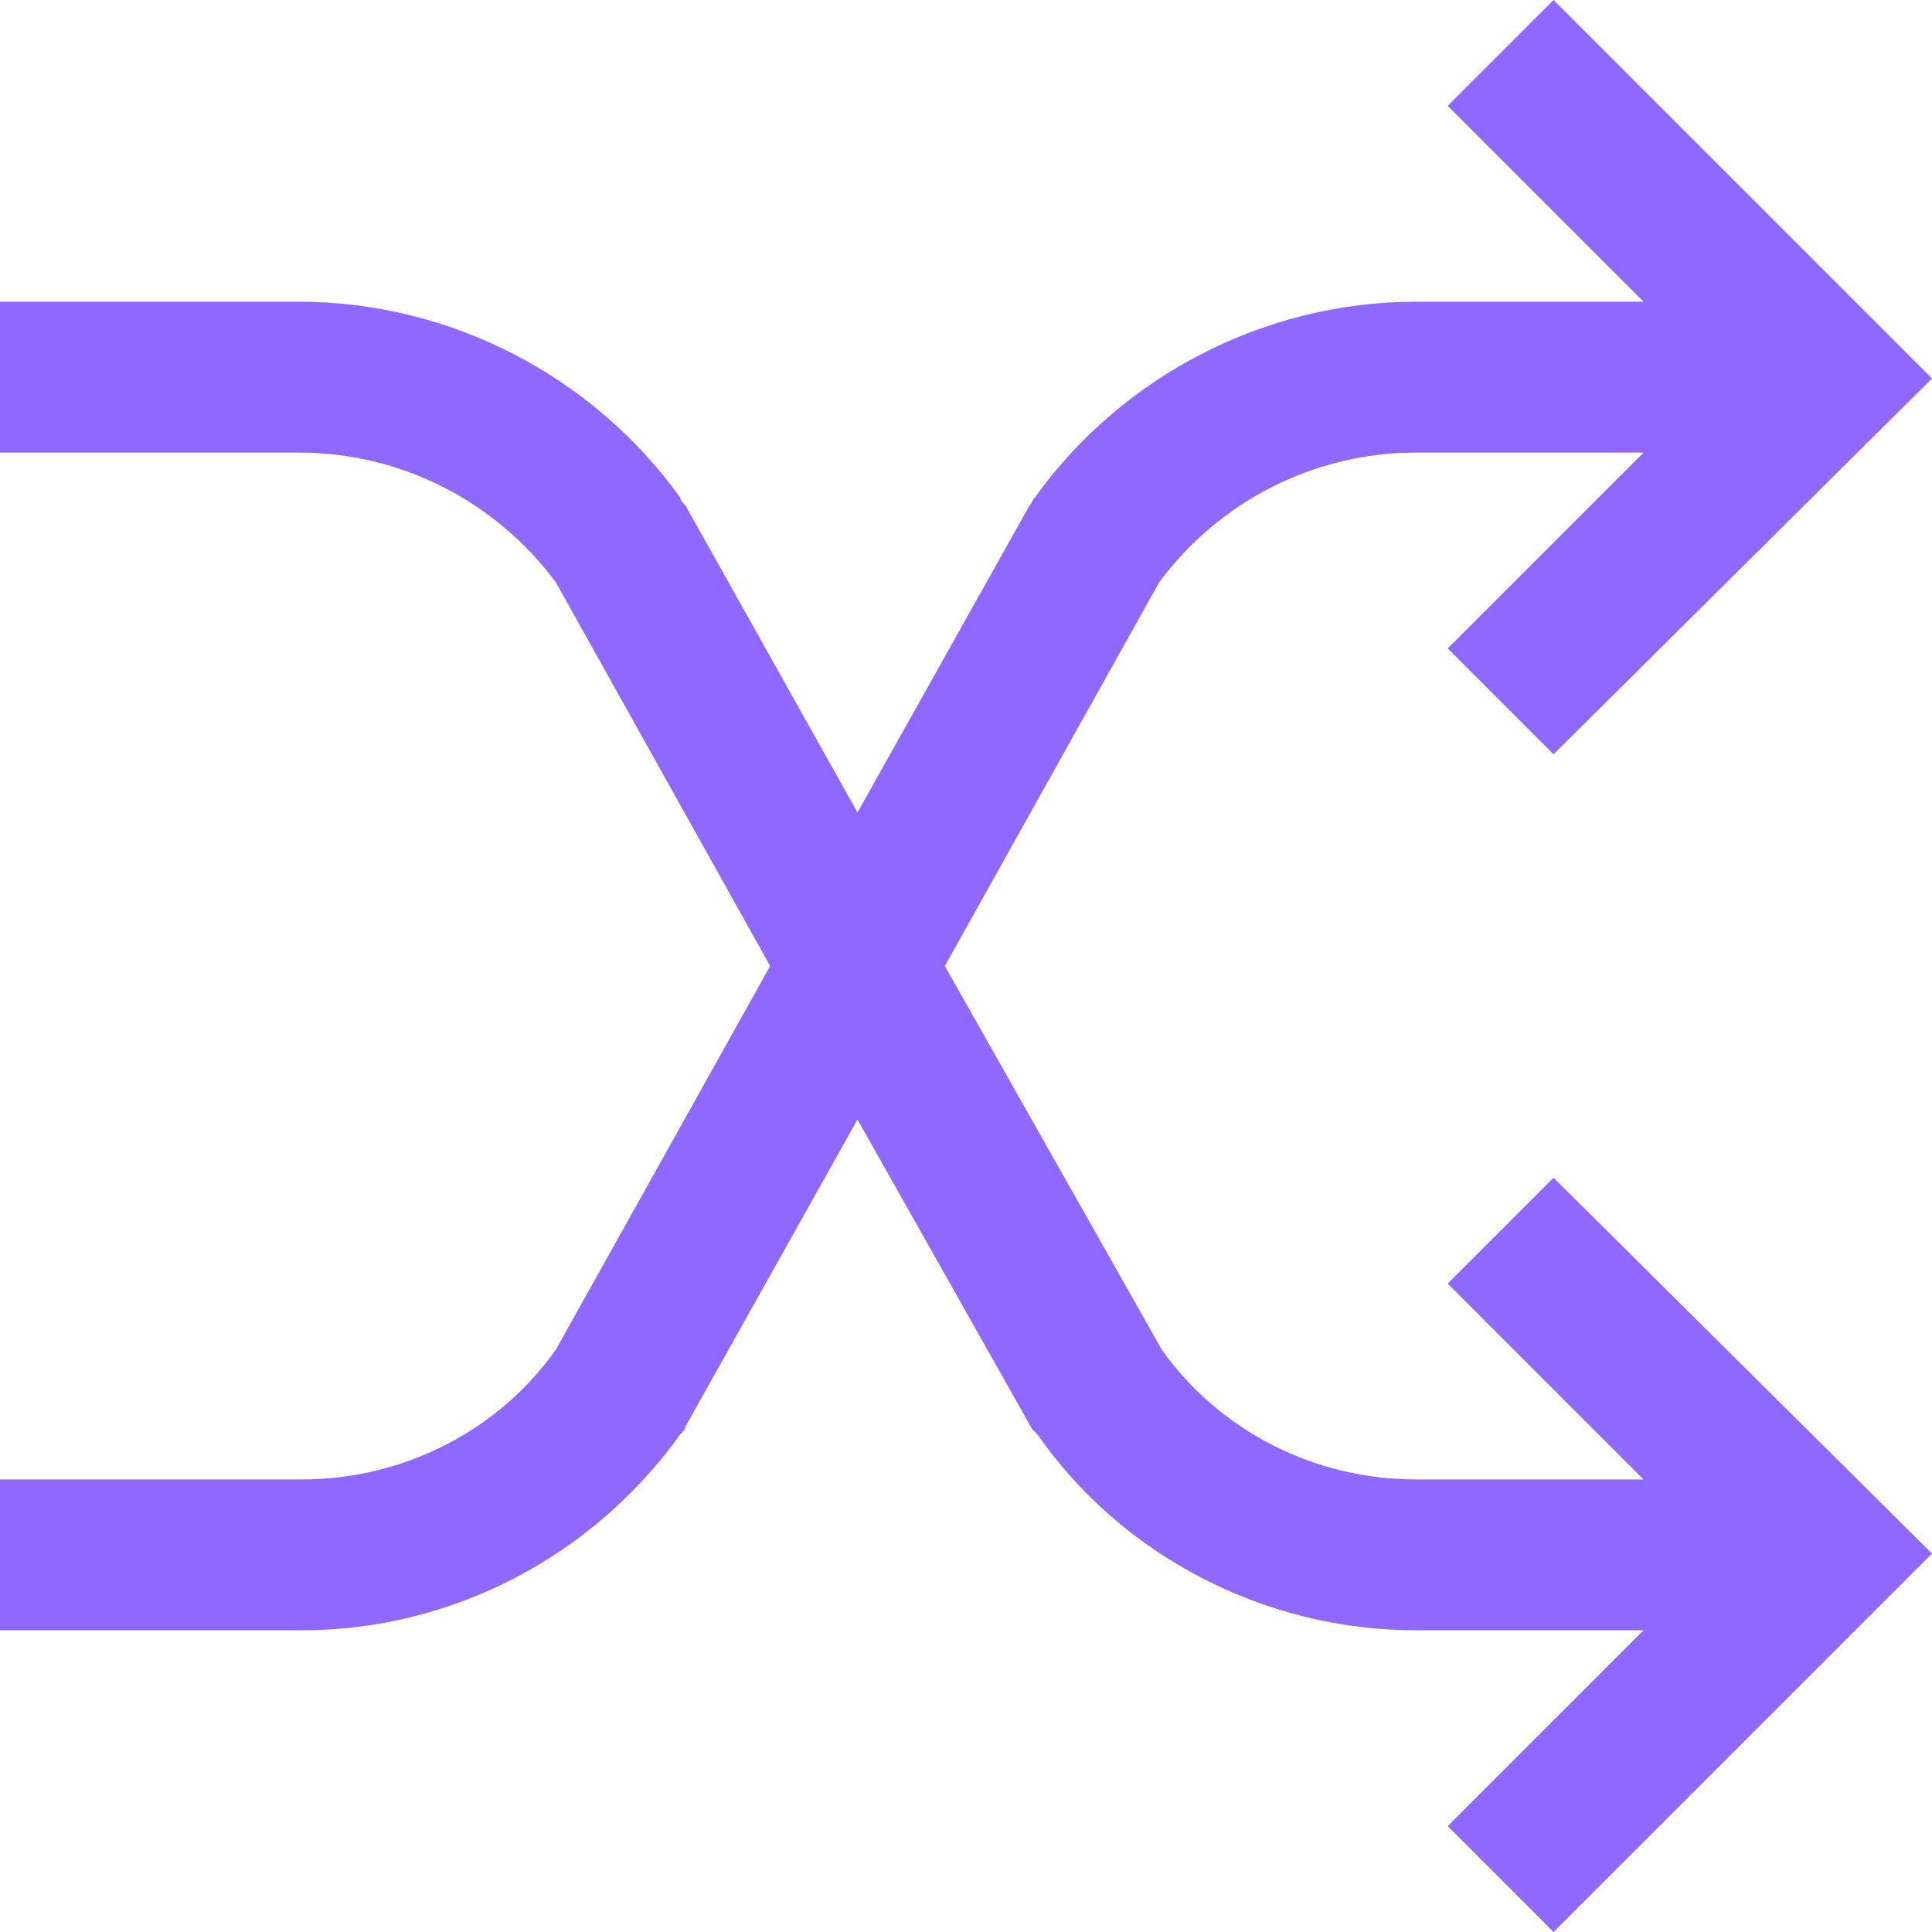
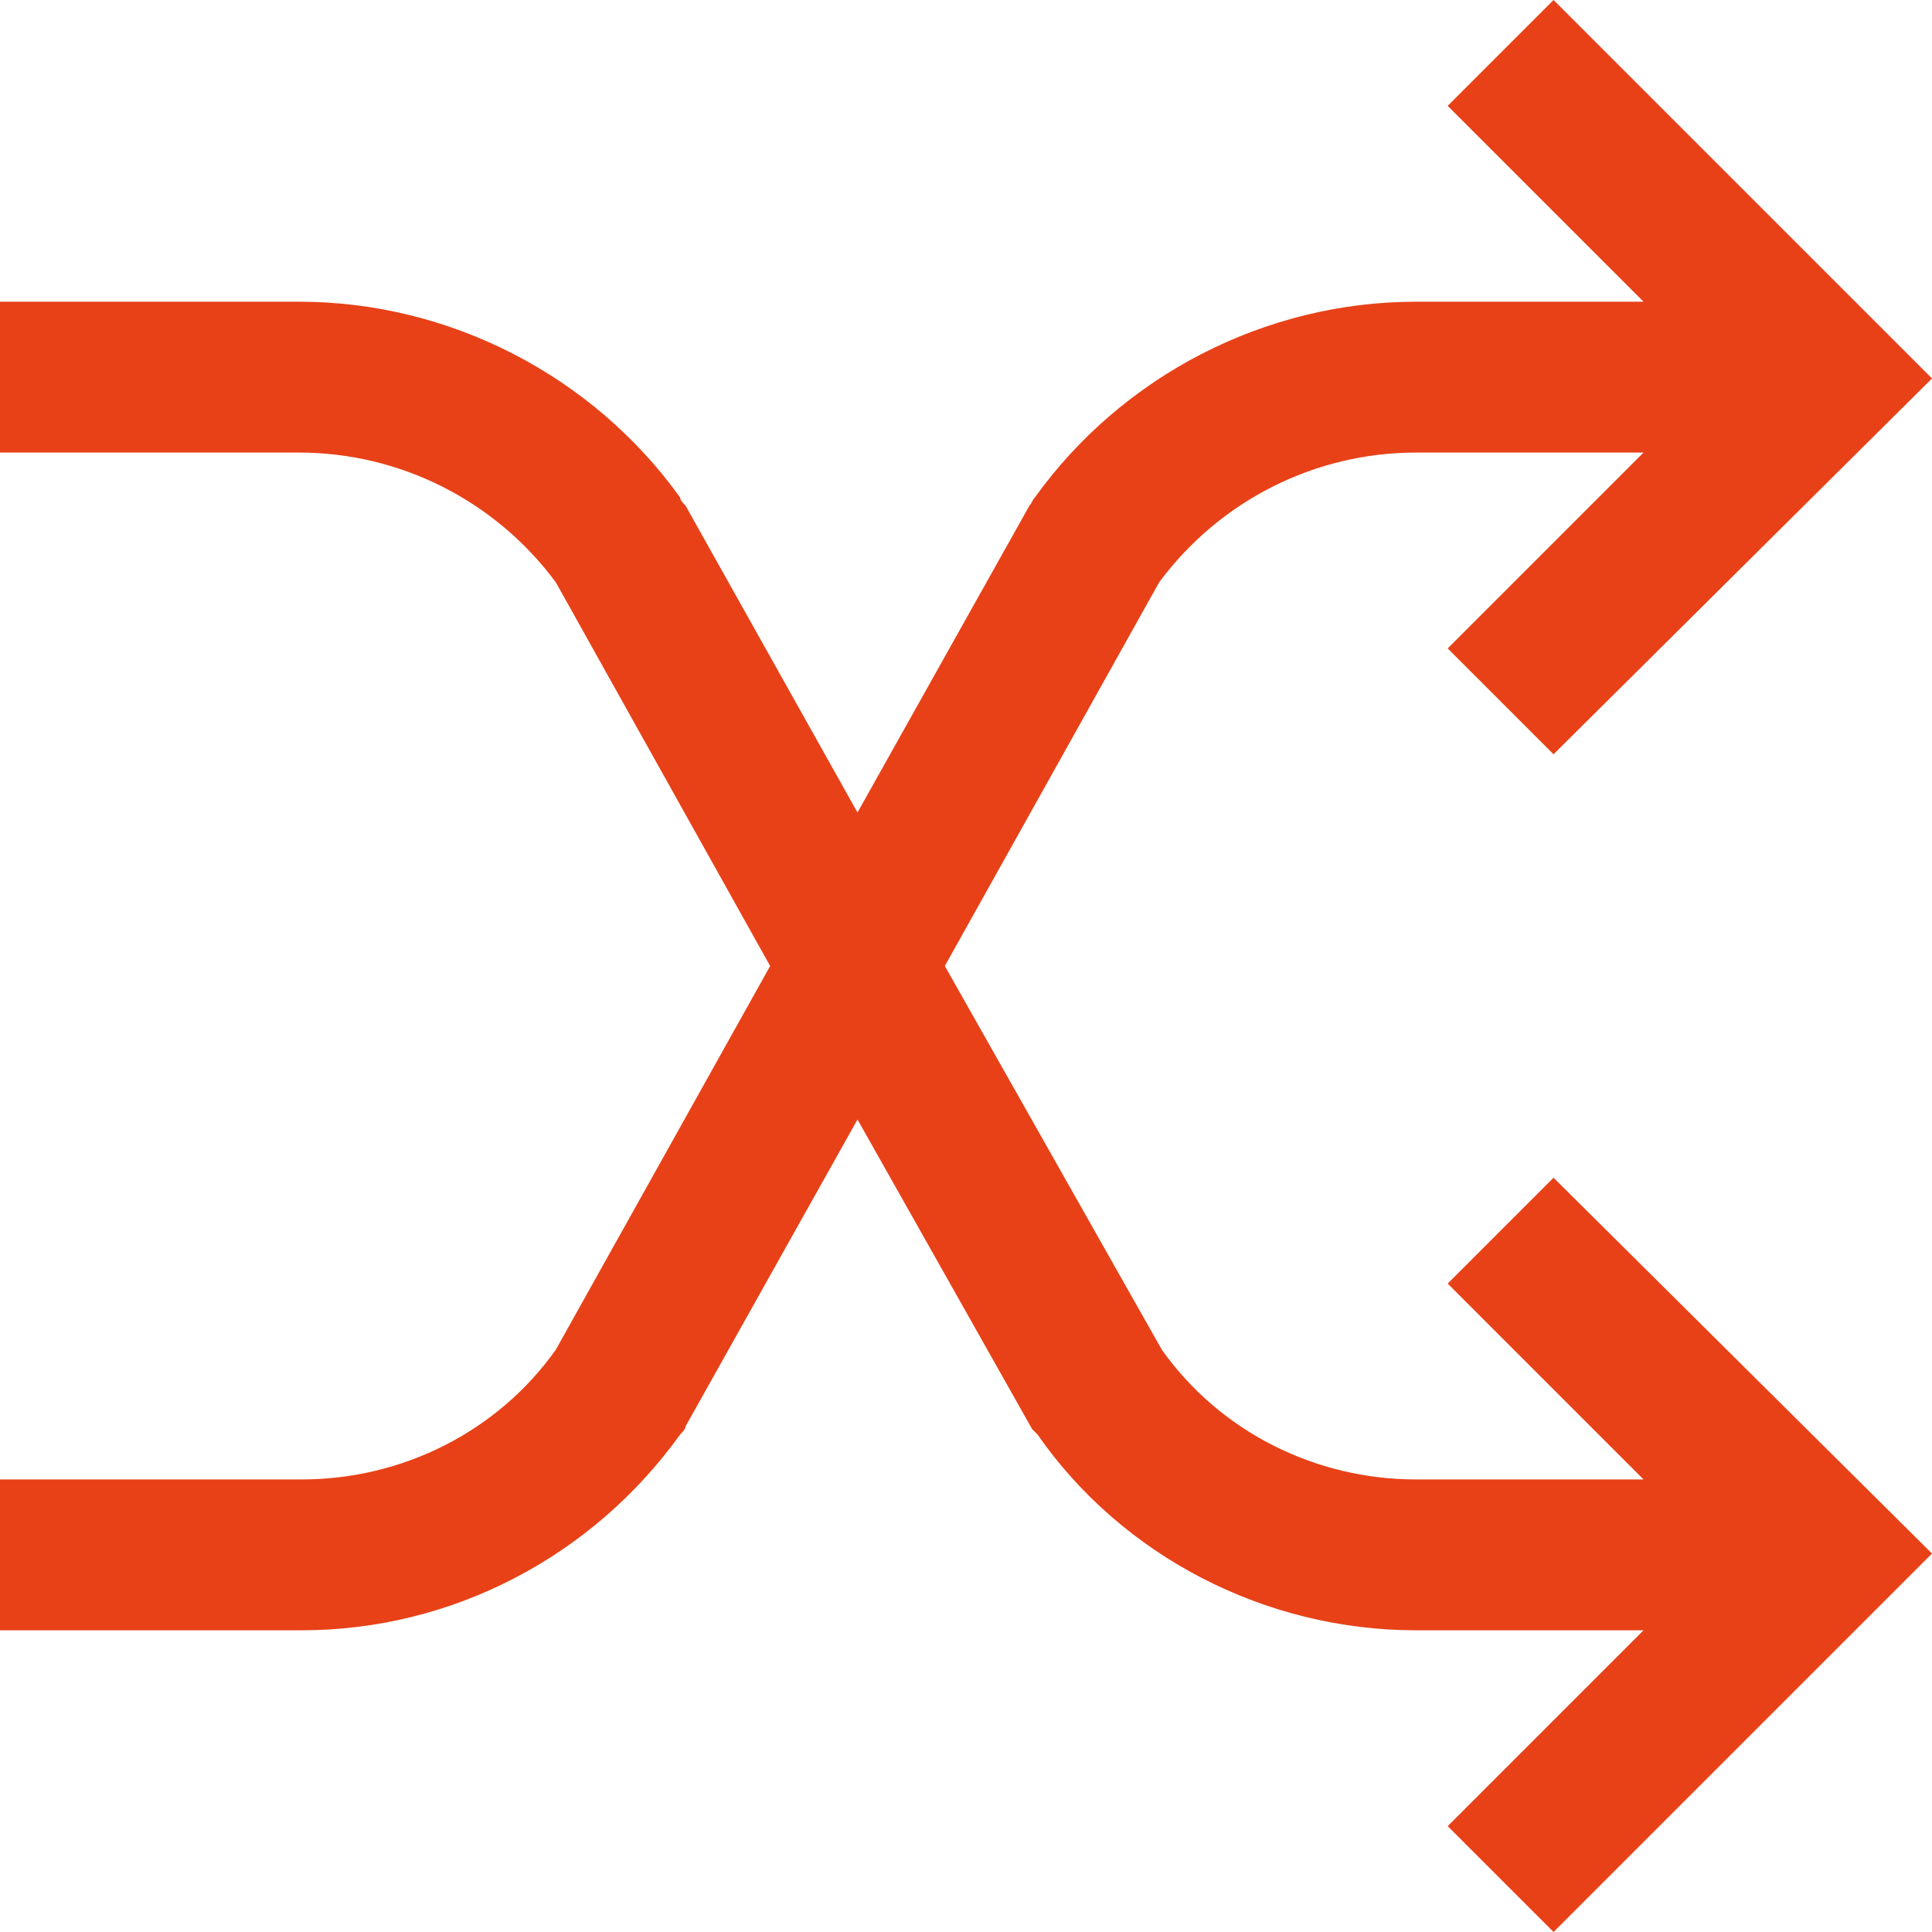
<svg xmlns="http://www.w3.org/2000/svg" width="73" height="73" viewBox="0 0 73 73">
  <g fill="none">
-     <g fill="#8f69ff">
+     <g fill="#E84118">
      <path d="M58.7 44.5L54.7 48.5 62.1 55.9 53.5 55.9C49.7 55.9 46.1 54.1 43.9 51L35.7 36.5 43.8 22C46.1 18.9 49.7 17.1 53.5 17.1L62.1 17.1 54.7 24.5 58.7 28.5 73 14.3 58.7 0 54.7 4 62.1 11.4 53.5 11.4C47.8 11.4 42.4 14.2 39.1 18.8 39 18.9 39 19 38.9 19.1L32.4 30.7 25.9 19.1C25.8 19 25.7 18.9 25.7 18.8 22.4 14.2 17 11.4 11.3 11.4L0 11.4 0 17.1 11.3 17.1C15.1 17.1 18.7 18.9 21 22L29.1 36.5 21 51C18.8 54.1 15.2 55.9 11.4 55.9L0 55.9 0 61.6 11.4 61.6C17.1 61.6 22.4 58.8 25.7 54.2 25.8 54.1 25.9 54 25.9 53.9L32.4 42.3 39 54C39 54 39.1 54.1 39.2 54.2 42.4 58.8 47.8 61.6 53.5 61.6L62.1 61.6 54.7 69 58.7 73 73 58.7 58.7 44.5Z" />
    </g>
  </g>
</svg>
